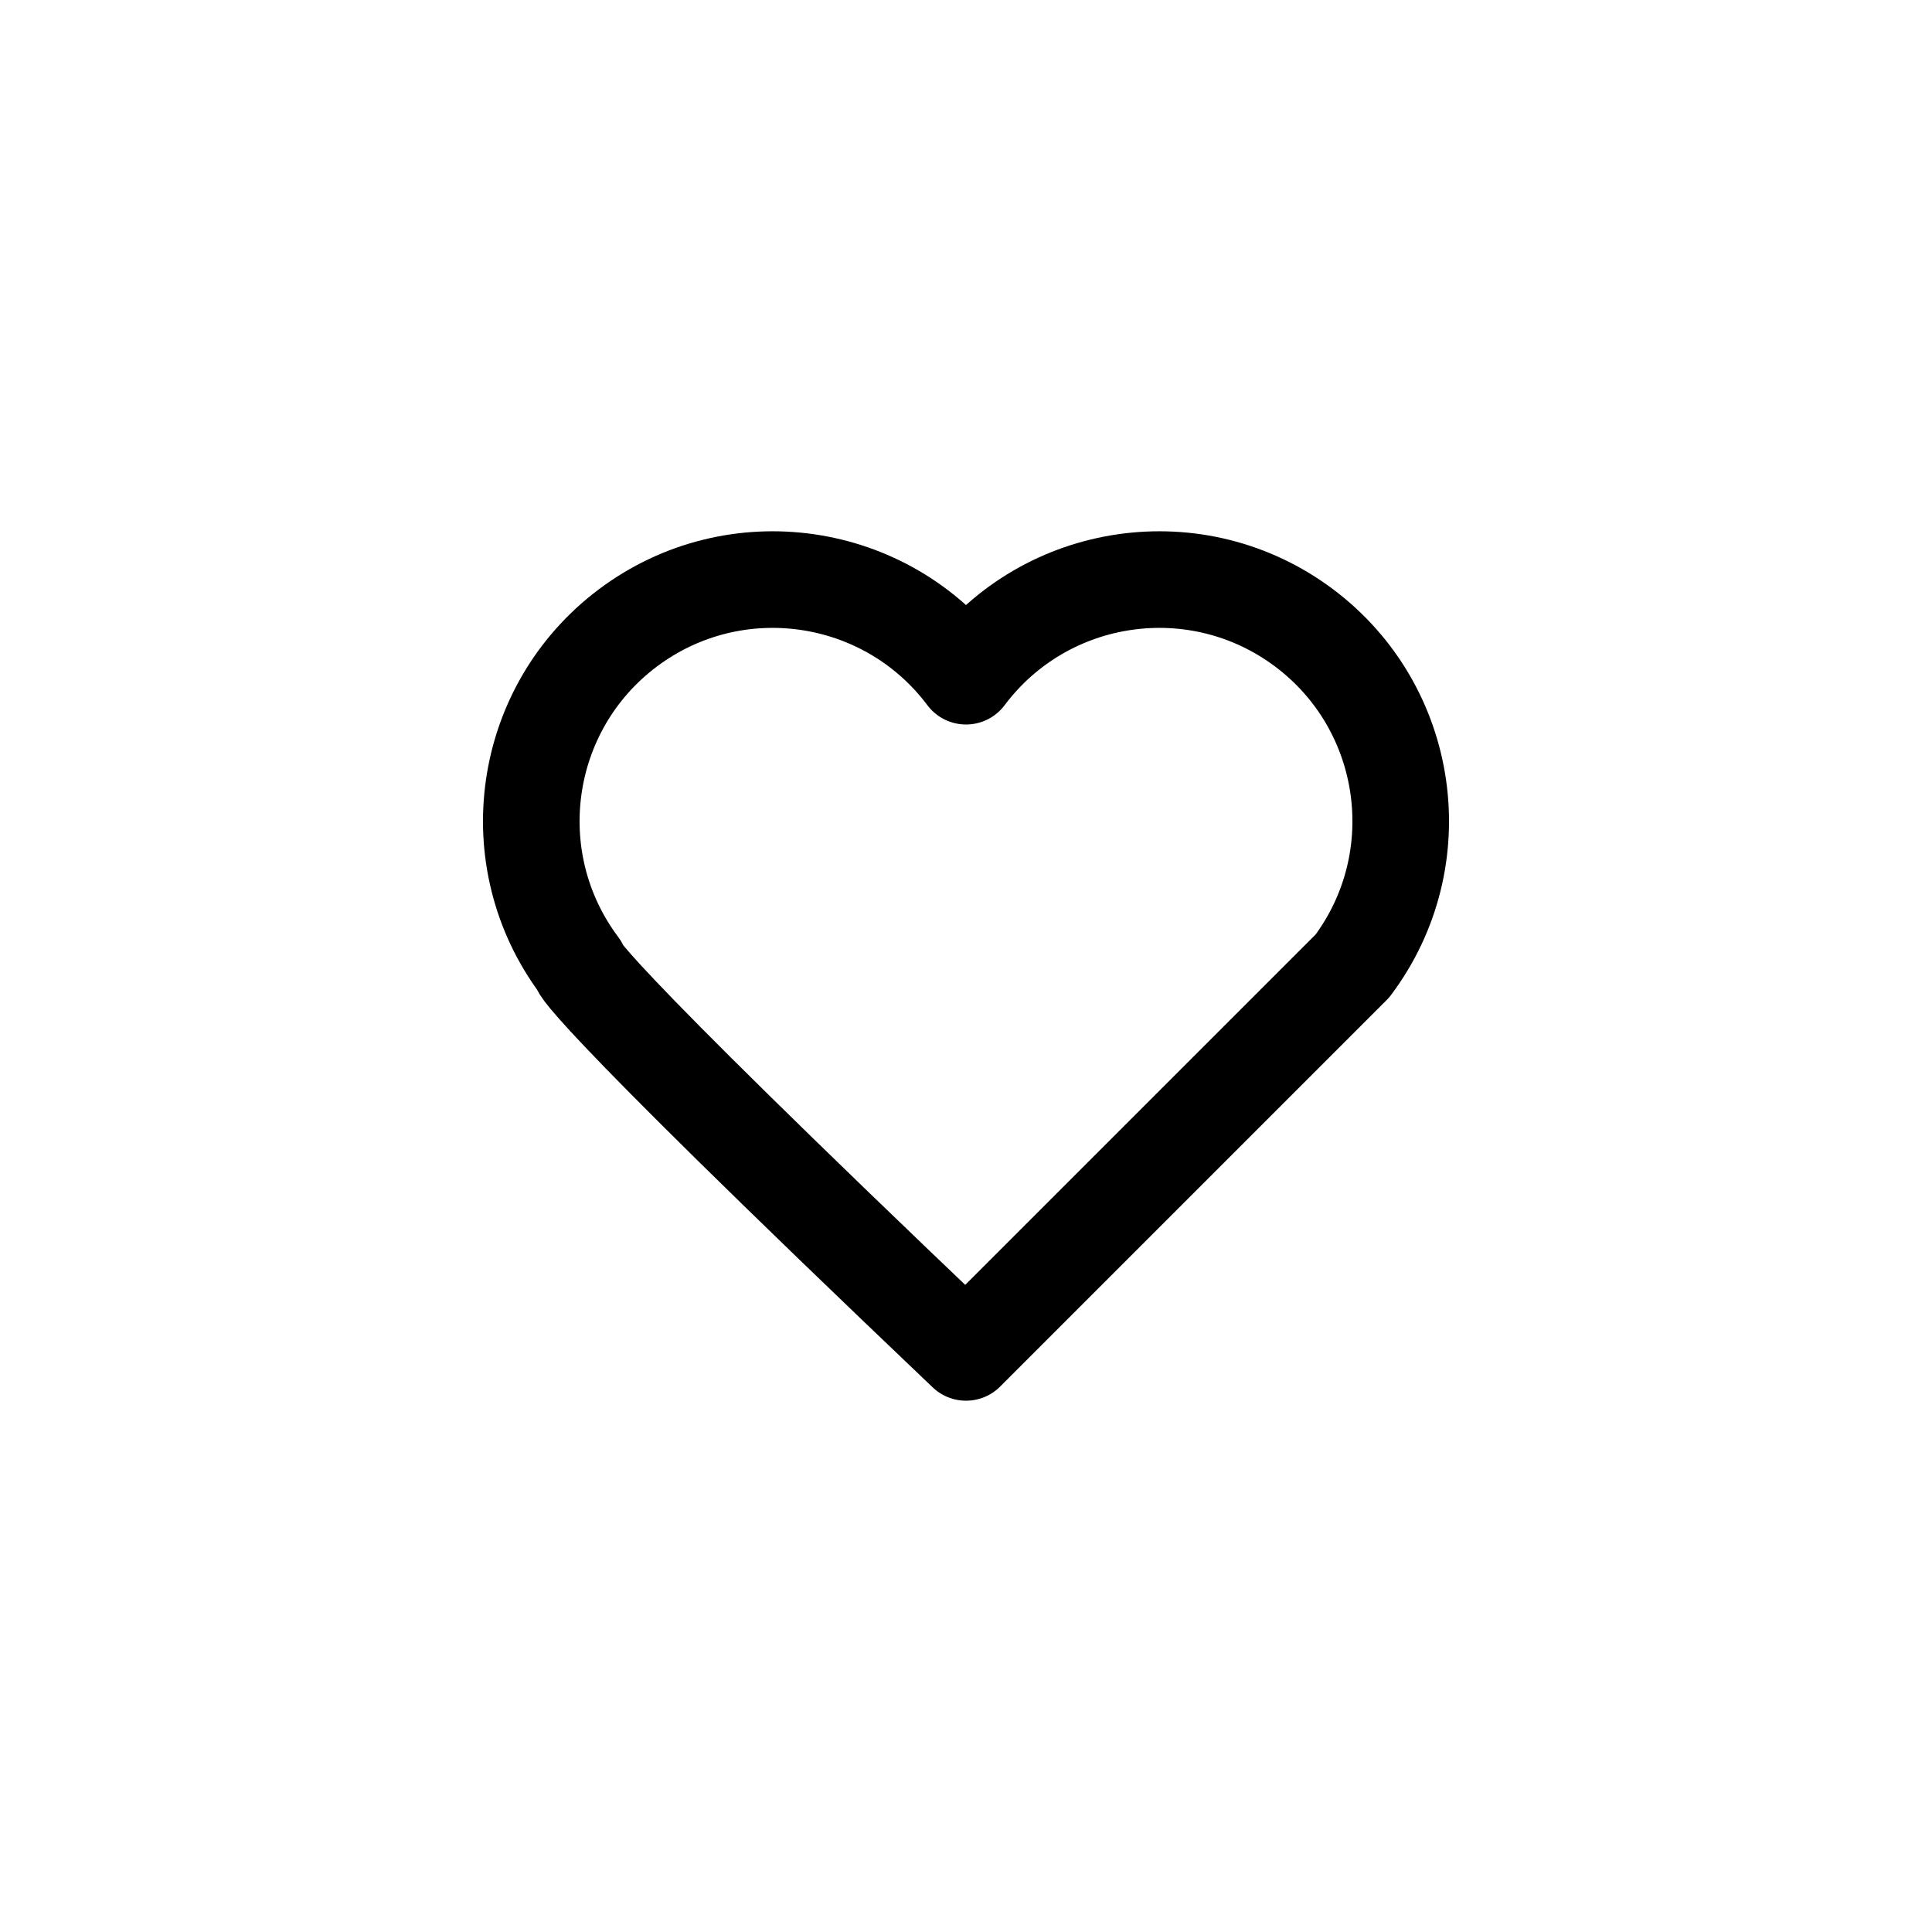
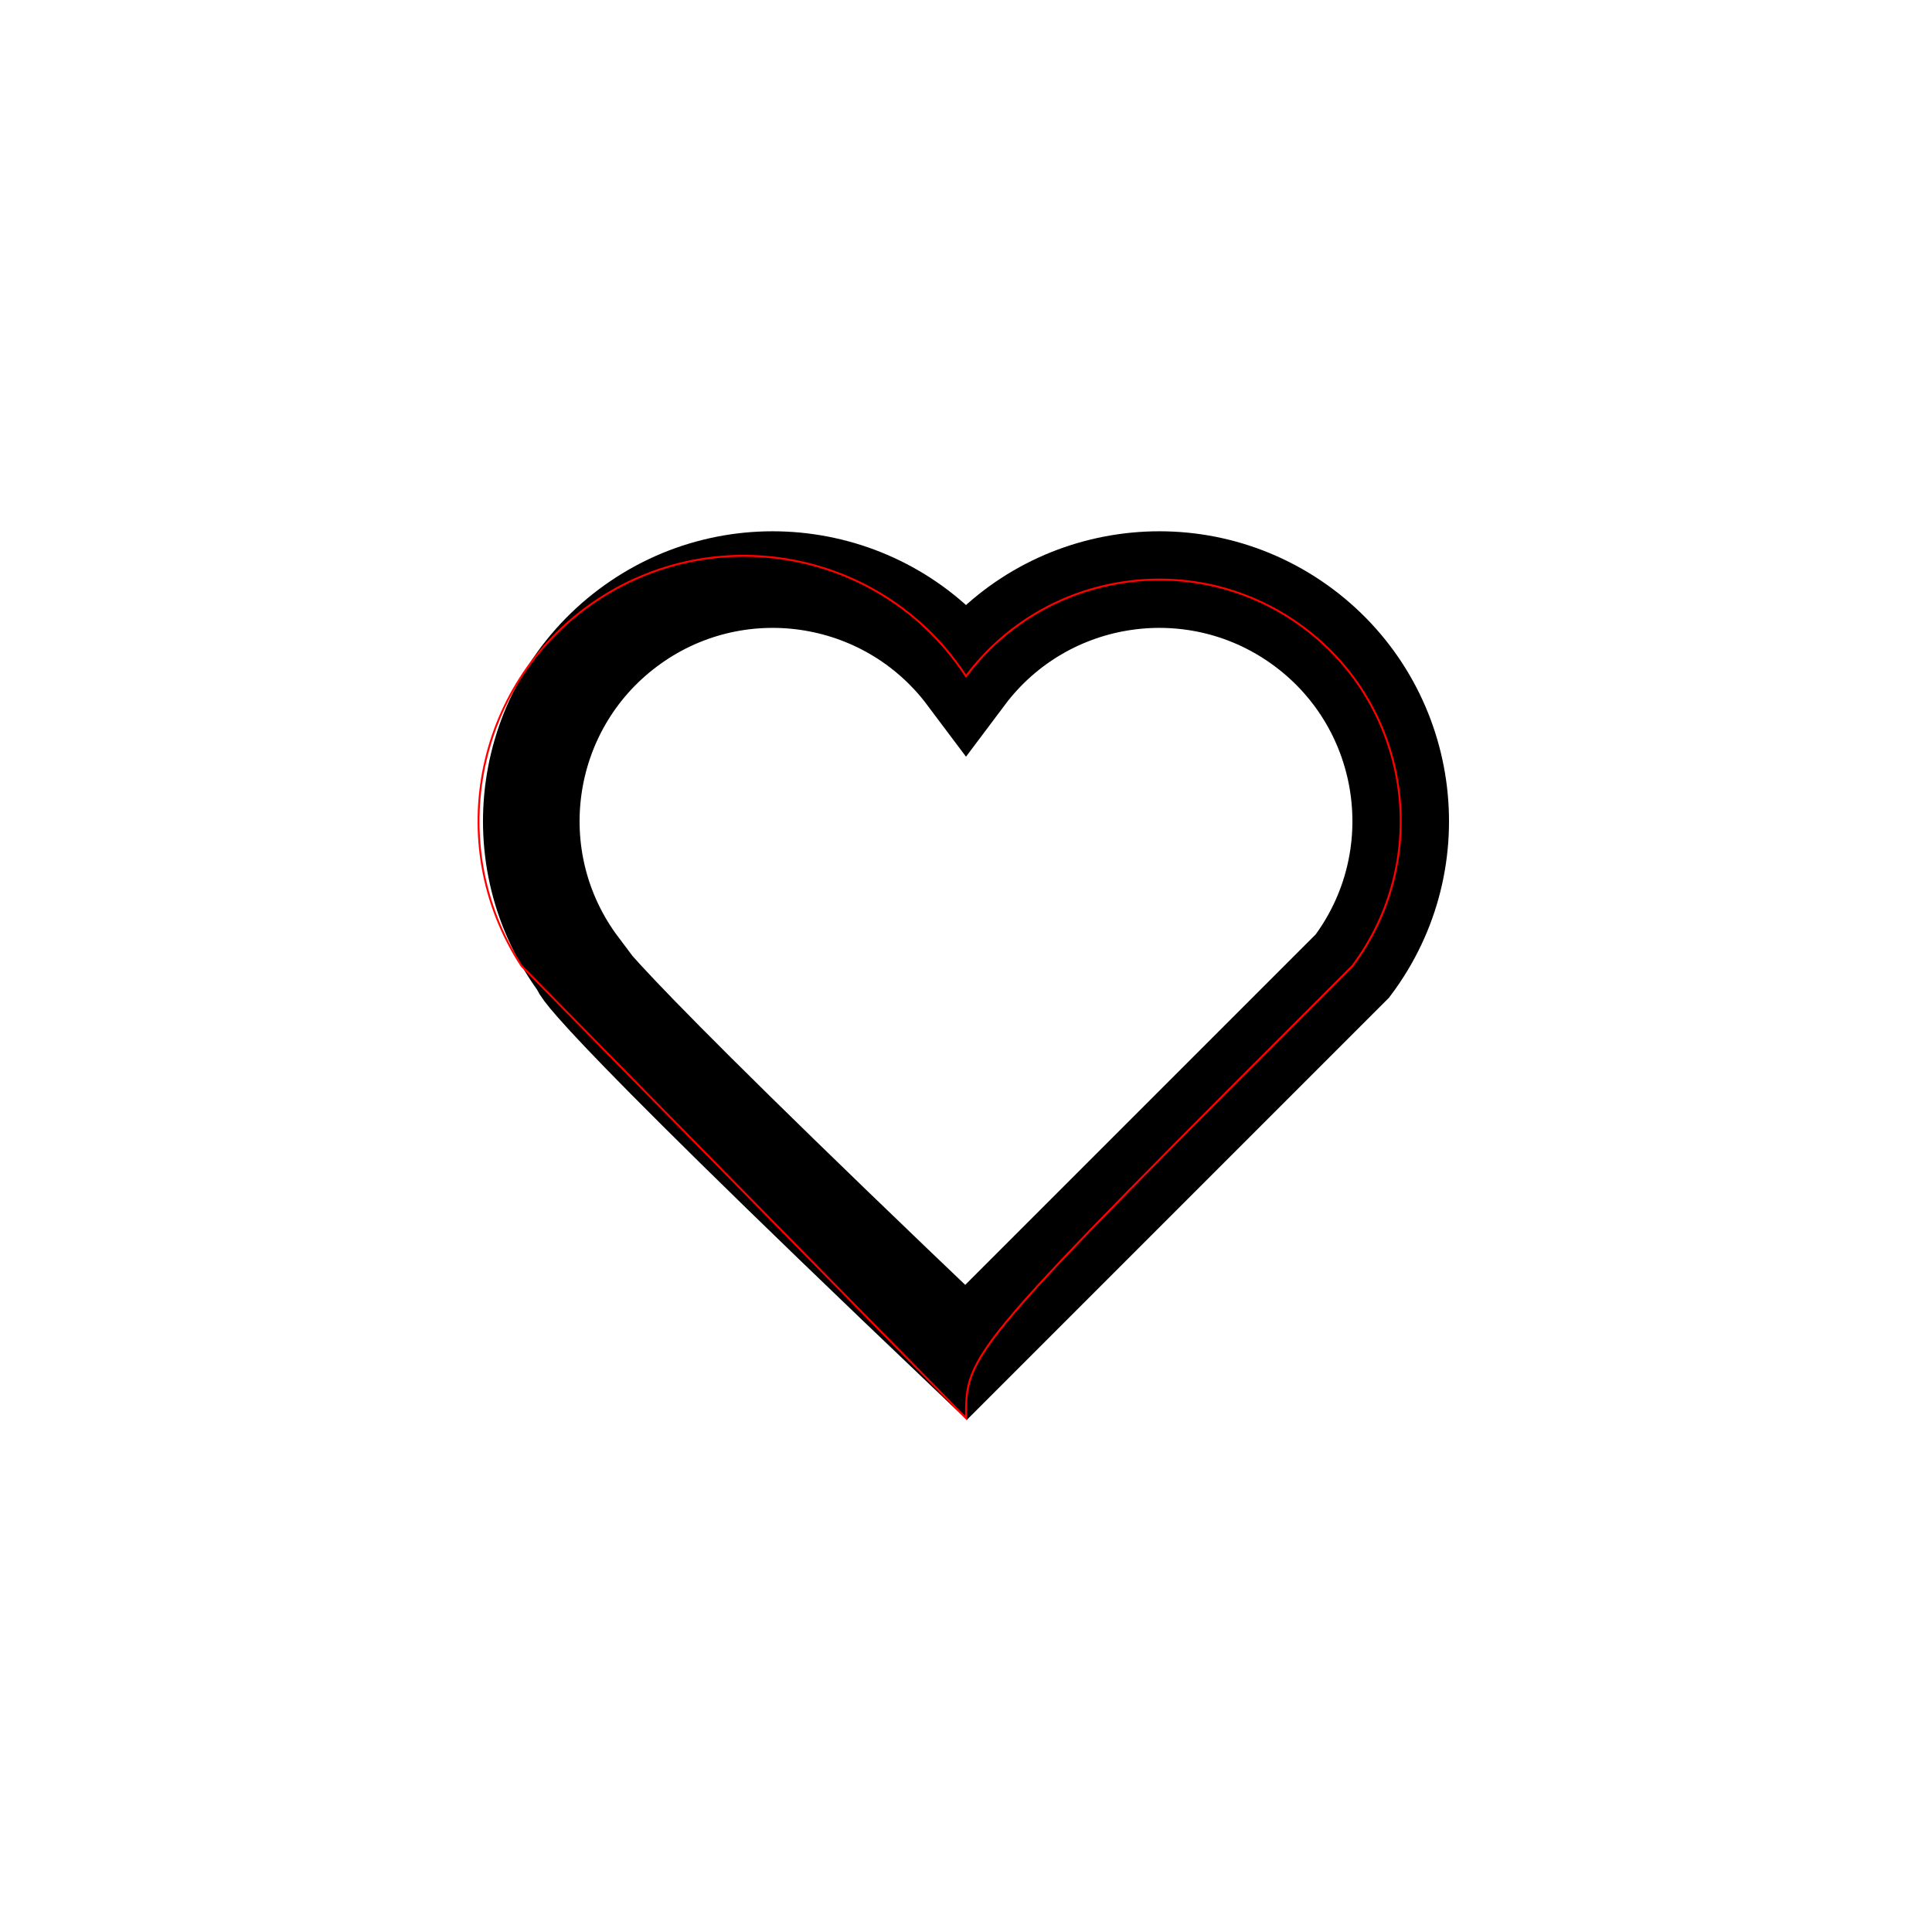
<svg xmlns="http://www.w3.org/2000/svg" version="1.1" viewBox="0 0 100 100">
-   <g fill="transparent" stroke="rgba(0,0,0)" stroke-linejoin="round" stroke-width="5">
-     <path d="             M 70 50              A 10 10, 10, 0 0, 50 35              A 10 10, 10, 0 0, 30 50              C 30 50 29 50 50 70             C 50 70 50 70 70 50             Z " />
-   </g>
+   <g fill="transparent" stroke="rgba(255,0,0,0.9)" stroke-linejoin="round">
+         
+     </g>
+   <path d="     M 70 50      A 10 10, 10, 0 0, 50 35      A 10 10, 10, 0 0, 30 50      C 30 50 29 50 50 70     C 50 70 50 70 70 50     Z " fill="transparent" stroke="rgba(0,0,0)" stroke-width="5" />
+   <path d="     M 70 50      A 10 10, 10, 0 0, 50 35      A 10 10, 10, 0 0, 27 50      C 27 50 27 50 50 73.4     C 50 70 50 70 70 50     Z " fill="transparent" stroke="rgba(255,0,0)" stroke-width="0.1" />
</svg>
